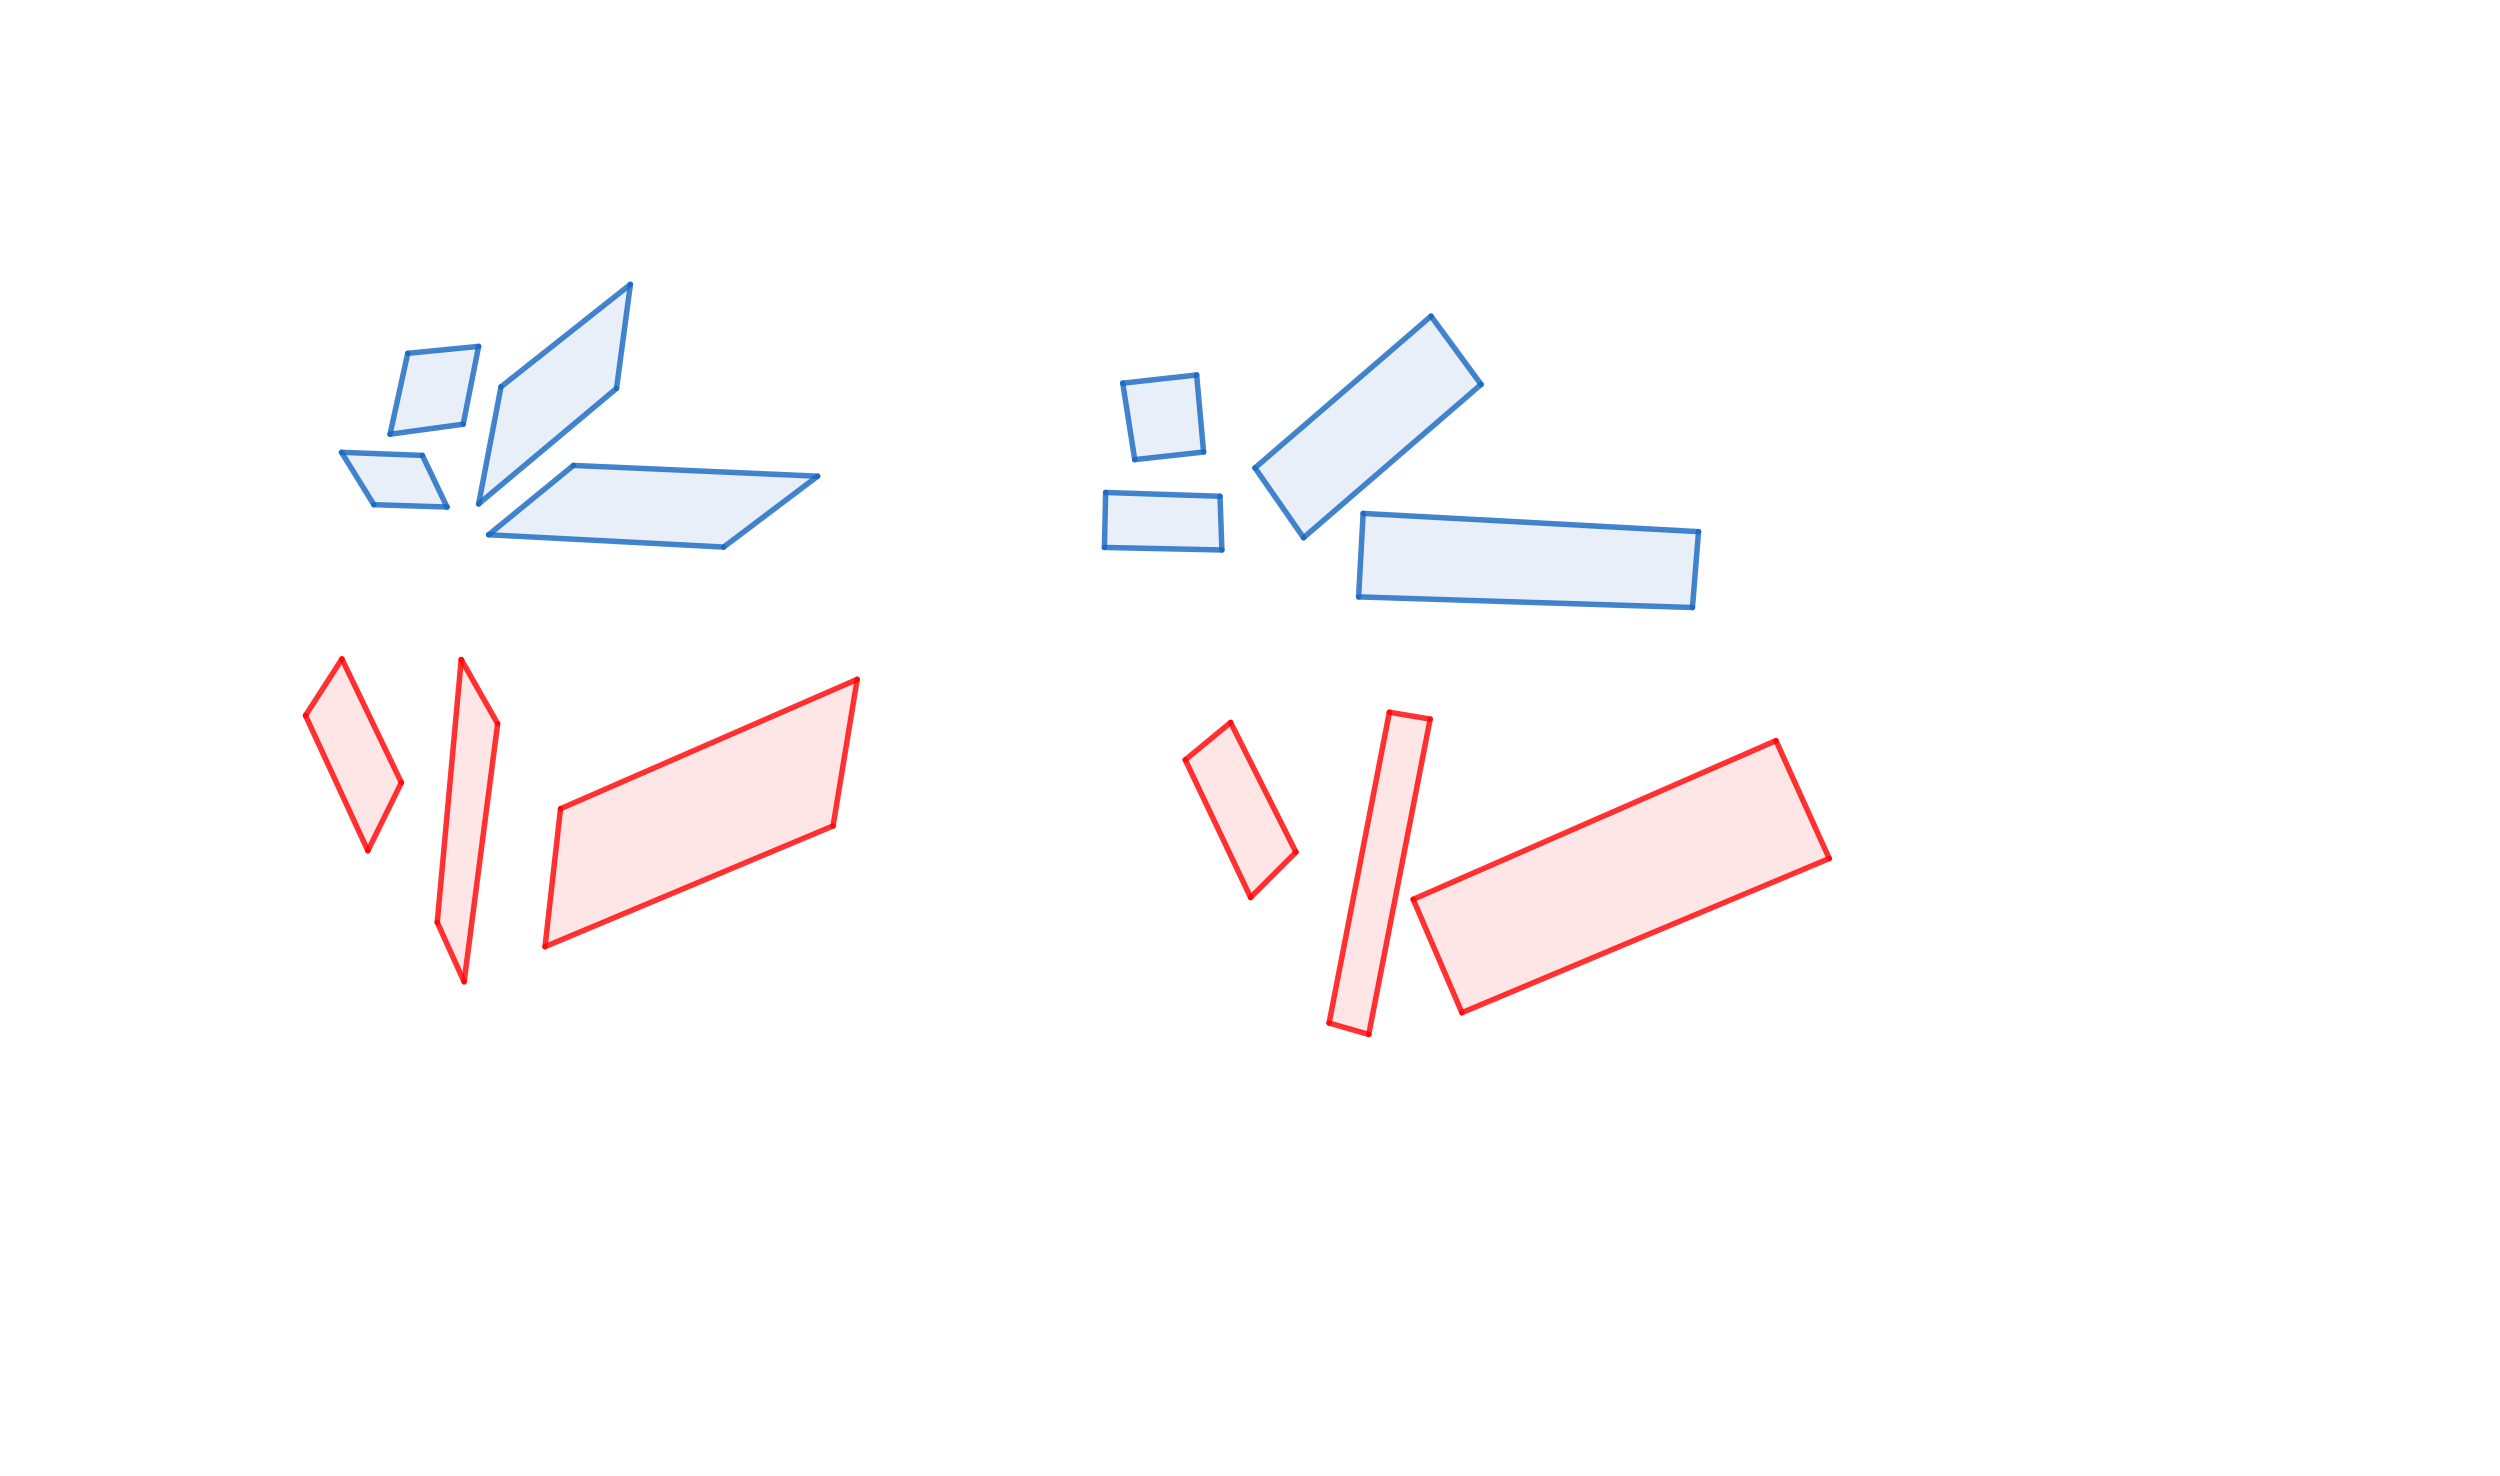
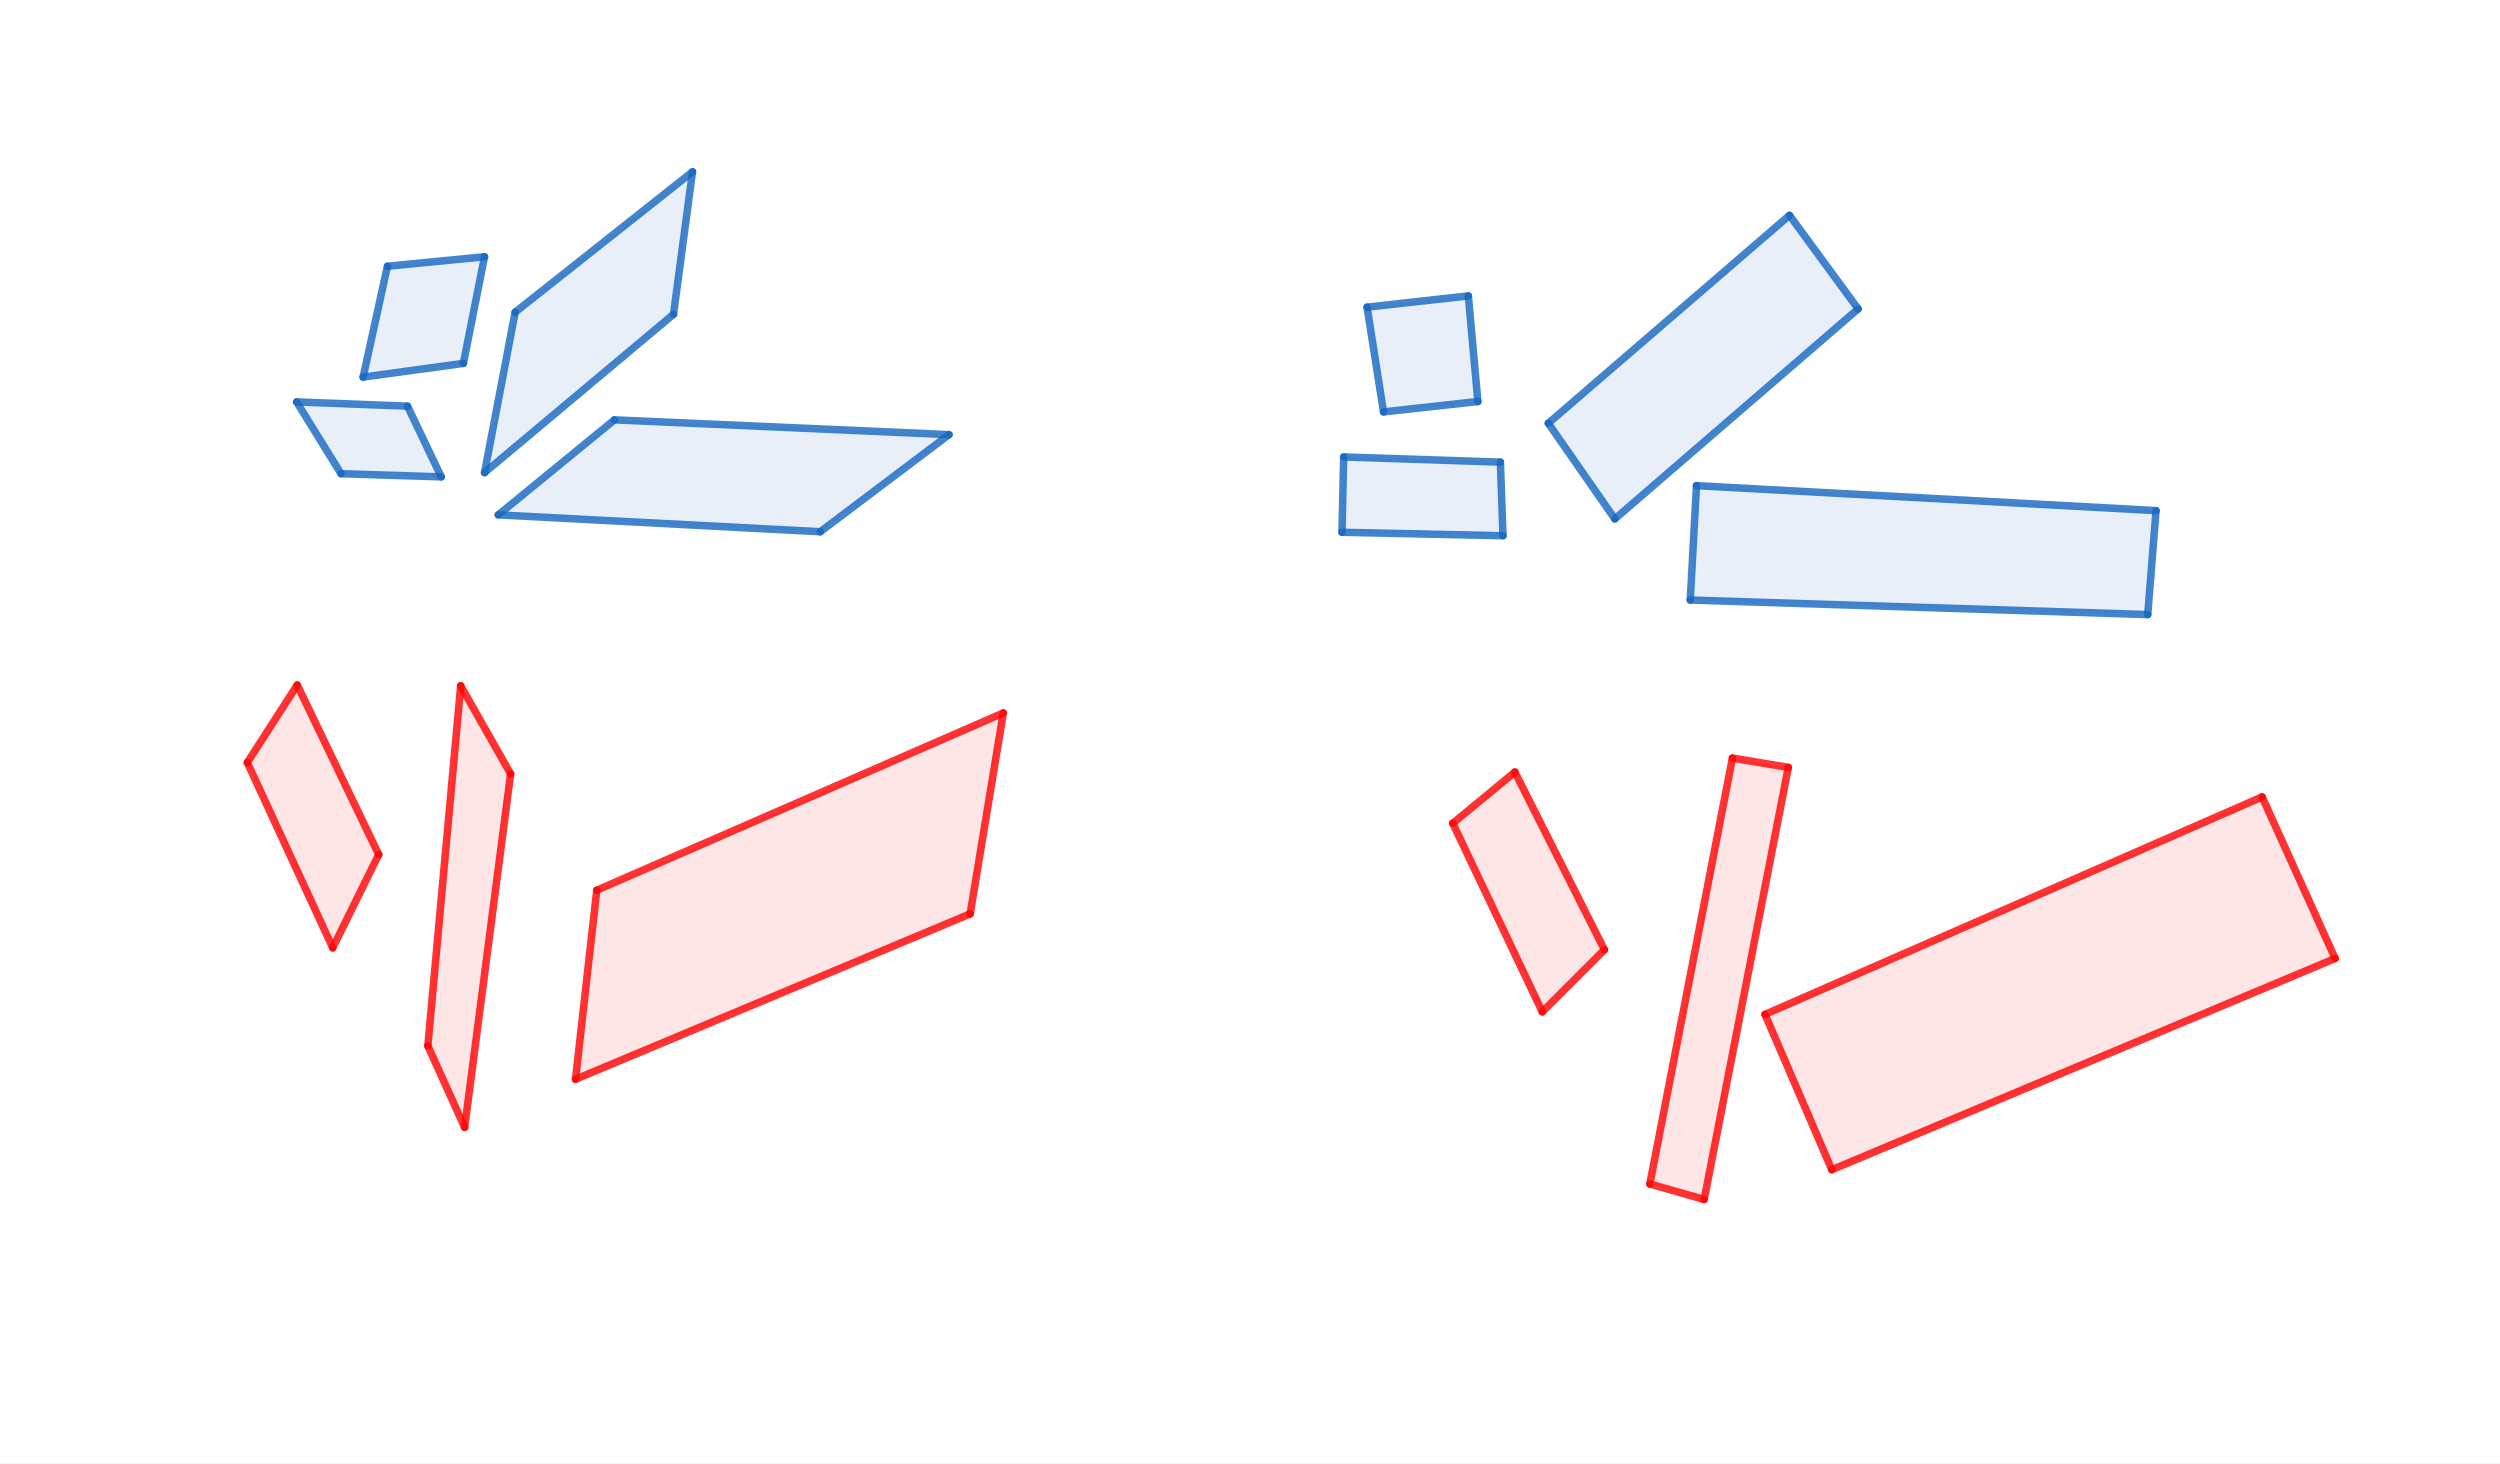
- <svg xmlns="http://www.w3.org/2000/svg" version="1.1" width="1140" height="673">
+ <svg xmlns="http://www.w3.org/2000/svg" width="832" height="487" viewBox="0 0 832 487" fill="none">
+   <g clip-path="url(#clip0_358_392)">
+     <path d="M832 0H0V487H832V0Z" fill="white" />
+     <path fill-rule="evenodd" clip-rule="evenodd" d="M154.63 375.194L142.383 348.076L153.317 228.232L169.938 257.537L154.63 375.194Z" fill="#FF0000" fill-opacity="0.098" />
+     <path fill-rule="evenodd" clip-rule="evenodd" d="M126.041 284.39L98.923 227.968L82.303 253.773L110.733 315.445L126.041 284.39Z" fill="#FF0000" fill-opacity="0.098" />
+     <path fill-rule="evenodd" clip-rule="evenodd" d="M191.523 359.188L198.602 296.264L333.89 237.272L322.878 304.129L191.523 359.188Z" fill="#FF0000" fill-opacity="0.098" />
+     <path fill-rule="evenodd" clip-rule="evenodd" d="M165.822 171.347L272.973 176.968L315.833 144.648L204.467 139.729L165.822 171.347Z" fill="#1565C0" fill-opacity="0.098" />
+     <path fill-rule="evenodd" clip-rule="evenodd" d="M161.256 157.295L171.444 103.896L230.465 57.171L224.141 104.598L161.256 157.295Z" fill="#1565C0" fill-opacity="0.098" />
+     <path fill-rule="evenodd" clip-rule="evenodd" d="M161.247 85.451L154.22 120.934L120.846 125.501L128.926 88.613L161.247 85.451Z" fill="#1565C0" fill-opacity="0.098" />
+     <path fill-rule="evenodd" clip-rule="evenodd" d="M146.853 158.7L113.478 157.646L98.723 133.757L135.611 135.162L146.853 158.7Z" fill="#1565C0" fill-opacity="0.098" />
+     <path fill-rule="evenodd" clip-rule="evenodd" d="M609.626 389.289L587.395 337.588L752.837 265.207L777.136 318.976L609.626 389.289Z" fill="#FF0000" fill-opacity="0.098" />
+     <path fill-rule="evenodd" clip-rule="evenodd" d="M567.152 399.193L549.057 394.023L576.547 252.282L595.159 255.384L567.152 399.193Z" fill="#FF0000" fill-opacity="0.098" />
+     <path fill-rule="evenodd" clip-rule="evenodd" d="M504.157 256.935L533.955 316.068L513.275 336.748L483.477 273.996L504.157 256.935Z" fill="#FF0000" fill-opacity="0.098" />
+     <path fill-rule="evenodd" clip-rule="evenodd" d="M717.534 169.931L714.766 204.534L562.514 199.689L564.59 161.626L717.534 169.931Z" fill="#1565C0" fill-opacity="0.098" />
+     <path fill-rule="evenodd" clip-rule="evenodd" d="M618.382 102.798L595.544 71.656L515.266 140.861L537.411 172.696L618.382 102.798Z" fill="#1565C0" fill-opacity="0.098" />
+     <path fill-rule="evenodd" clip-rule="evenodd" d="M500.195 178.287L499.331 153.797L447.18 152.068L446.604 177.135L500.195 178.287Z" fill="#1565C0" fill-opacity="0.098" />
+     <path fill-rule="evenodd" clip-rule="evenodd" d="M491.839 133.628L488.67 98.477L454.959 102.222L460.433 137.085L491.839 133.628Z" fill="#1565C0" fill-opacity="0.098" />
+     <path d="M154.63 375.194L142.383 348.076" stroke="#FF0000" stroke-opacity="0.8" stroke-width="2.5" stroke-miterlimit="10" stroke-linecap="round" stroke-linejoin="round" />
+     <path d="M142.383 348.076L153.317 228.232" stroke="#FF0000" stroke-opacity="0.8" stroke-width="2.5" stroke-miterlimit="10" stroke-linecap="round" stroke-linejoin="round" />
+     <path d="M153.316 228.232L169.937 257.537" stroke="#FF0000" stroke-opacity="0.8" stroke-width="2.5" stroke-miterlimit="10" stroke-linecap="round" stroke-linejoin="round" />
+     <path d="M169.937 257.537L154.629 375.194" stroke="#FF0000" stroke-opacity="0.8" stroke-width="2.5" stroke-miterlimit="10" stroke-linecap="round" stroke-linejoin="round" />
+     <path d="M126.042 284.39L98.924 227.968" stroke="#FF0000" stroke-opacity="0.8" stroke-width="2.5" stroke-miterlimit="10" stroke-linecap="round" stroke-linejoin="round" />
+     <path d="M98.923 227.968L82.303 253.773" stroke="#FF0000" stroke-opacity="0.8" stroke-width="2.5" stroke-miterlimit="10" stroke-linecap="round" stroke-linejoin="round" />
+     <path d="M82.303 253.773L110.733 315.445" stroke="#FF0000" stroke-opacity="0.8" stroke-width="2.5" stroke-miterlimit="10" stroke-linecap="round" stroke-linejoin="round" />
+     <path d="M110.732 315.445L126.041 284.391" stroke="#FF0000" stroke-opacity="0.8" stroke-width="2.5" stroke-miterlimit="10" stroke-linecap="round" stroke-linejoin="round" />
+     <path d="M191.523 359.188L198.602 296.264" stroke="#FF0000" stroke-opacity="0.8" stroke-width="2.5" stroke-miterlimit="10" stroke-linecap="round" stroke-linejoin="round" />
+     <path d="M198.604 296.264L333.891 237.272" stroke="#FF0000" stroke-opacity="0.8" stroke-width="2.5" stroke-miterlimit="10" stroke-linecap="round" stroke-linejoin="round" />
+     <path d="M333.891 237.272L322.879 304.129" stroke="#FF0000" stroke-opacity="0.8" stroke-width="2.5" stroke-miterlimit="10" stroke-linecap="round" stroke-linejoin="round" />
+     <path d="M322.878 304.129L191.523 359.188" stroke="#FF0000" stroke-opacity="0.8" stroke-width="2.5" stroke-miterlimit="10" stroke-linecap="round" stroke-linejoin="round" />
+     <path d="M165.822 171.347L272.973 176.968" stroke="#1565C0" stroke-opacity="0.8" stroke-width="2.5" stroke-miterlimit="10" stroke-linecap="round" stroke-linejoin="round" />
+     <path d="M272.973 176.969L315.833 144.648" stroke="#1565C0" stroke-opacity="0.8" stroke-width="2.5" stroke-miterlimit="10" stroke-linecap="round" stroke-linejoin="round" />
+     <path d="M315.833 144.648L204.467 139.729" stroke="#1565C0" stroke-opacity="0.8" stroke-width="2.5" stroke-miterlimit="10" stroke-linecap="round" stroke-linejoin="round" />
+     <path d="M204.467 139.729L165.822 171.347" stroke="#1565C0" stroke-opacity="0.8" stroke-width="2.5" stroke-miterlimit="10" stroke-linecap="round" stroke-linejoin="round" />
+     <path d="M161.256 157.295L171.444 103.895" stroke="#1565C0" stroke-opacity="0.8" stroke-width="2.5" stroke-miterlimit="10" stroke-linecap="round" stroke-linejoin="round" />
+     <path d="M171.443 103.896L230.464 57.171" stroke="#1565C0" stroke-opacity="0.8" stroke-width="2.5" stroke-miterlimit="10" stroke-linecap="round" stroke-linejoin="round" />
+     <path d="M230.464 57.171L224.141 104.598" stroke="#1565C0" stroke-opacity="0.8" stroke-width="2.5" stroke-miterlimit="10" stroke-linecap="round" stroke-linejoin="round" />
+     <path d="M224.141 104.598L161.256 157.295" stroke="#1565C0" stroke-opacity="0.8" stroke-width="2.5" stroke-miterlimit="10" stroke-linecap="round" stroke-linejoin="round" />
+     <path d="M161.247 85.451L154.221 120.934" stroke="#1565C0" stroke-opacity="0.8" stroke-width="2.5" stroke-miterlimit="10" stroke-linecap="round" stroke-linejoin="round" />
+     <path d="M154.22 120.934L120.846 125.501" stroke="#1565C0" stroke-opacity="0.8" stroke-width="2.5" stroke-miterlimit="10" stroke-linecap="round" stroke-linejoin="round" />
+     <path d="M120.846 125.501L128.926 88.613" stroke="#1565C0" stroke-opacity="0.8" stroke-width="2.5" stroke-miterlimit="10" stroke-linecap="round" stroke-linejoin="round" />
+     <path d="M128.928 88.613L161.249 85.451" stroke="#1565C0" stroke-opacity="0.8" stroke-width="2.5" stroke-miterlimit="10" stroke-linecap="round" stroke-linejoin="round" />
+     <path d="M146.851 158.7L113.477 157.646" stroke="#1565C0" stroke-opacity="0.8" stroke-width="2.5" stroke-miterlimit="10" stroke-linecap="round" stroke-linejoin="round" />
+     <path d="M113.478 157.646L98.723 133.757" stroke="#1565C0" stroke-opacity="0.8" stroke-width="2.5" stroke-miterlimit="10" stroke-linecap="round" stroke-linejoin="round" />
+     <path d="M98.723 133.757L135.611 135.162" stroke="#1565C0" stroke-opacity="0.8" stroke-width="2.5" stroke-miterlimit="10" stroke-linecap="round" stroke-linejoin="round" />
+     <path d="M135.609 135.162L146.851 158.7" stroke="#1565C0" stroke-opacity="0.8" stroke-width="2.5" stroke-miterlimit="10" stroke-linecap="round" stroke-linejoin="round" />
+     <path d="M609.626 389.289L587.395 337.588" stroke="#FF0000" stroke-opacity="0.8" stroke-width="2.5" stroke-miterlimit="10" stroke-linecap="round" stroke-linejoin="round" />
+     <path d="M587.395 337.588L752.837 265.207" stroke="#FF0000" stroke-opacity="0.8" stroke-width="2.5" stroke-miterlimit="10" stroke-linecap="round" stroke-linejoin="round" />
+     <path d="M752.838 265.207L777.137 318.976" stroke="#FF0000" stroke-opacity="0.8" stroke-width="2.5" stroke-miterlimit="10" stroke-linecap="round" stroke-linejoin="round" />
+     <path d="M777.137 318.976L609.627 389.289" stroke="#FF0000" stroke-opacity="0.8" stroke-width="2.5" stroke-miterlimit="10" stroke-linecap="round" stroke-linejoin="round" />
+     <path d="M567.152 399.193L549.057 394.022" stroke="#FF0000" stroke-opacity="0.8" stroke-width="2.5" stroke-miterlimit="10" stroke-linecap="round" stroke-linejoin="round" />
+     <path d="M549.057 394.023L576.547 252.282" stroke="#FF0000" stroke-opacity="0.8" stroke-width="2.5" stroke-miterlimit="10" stroke-linecap="round" stroke-linejoin="round" />
+     <path d="M576.547 252.282L595.159 255.384" stroke="#FF0000" stroke-opacity="0.8" stroke-width="2.5" stroke-miterlimit="10" stroke-linecap="round" stroke-linejoin="round" />
+     <path d="M595.157 255.384L567.15 399.193" stroke="#FF0000" stroke-opacity="0.8" stroke-width="2.5" stroke-miterlimit="10" stroke-linecap="round" stroke-linejoin="round" />
+     <path d="M504.156 256.935L533.954 316.068" stroke="#FF0000" stroke-opacity="0.8" stroke-width="2.5" stroke-miterlimit="10" stroke-linecap="round" stroke-linejoin="round" />
+     <path d="M533.956 316.068L513.275 336.748" stroke="#FF0000" stroke-opacity="0.8" stroke-width="2.5" stroke-miterlimit="10" stroke-linecap="round" stroke-linejoin="round" />
+     <path d="M513.275 336.748L483.477 273.996" stroke="#FF0000" stroke-opacity="0.8" stroke-width="2.5" stroke-miterlimit="10" stroke-linecap="round" stroke-linejoin="round" />
+     <path d="M483.477 273.996L504.157 256.935" stroke="#FF0000" stroke-opacity="0.8" stroke-width="2.5" stroke-miterlimit="10" stroke-linecap="round" stroke-linejoin="round" />
+     <path d="M717.534 169.931L714.766 204.534" stroke="#1565C0" stroke-opacity="0.8" stroke-width="2.5" stroke-miterlimit="10" stroke-linecap="round" stroke-linejoin="round" />
+     <path d="M714.766 204.534L562.514 199.689" stroke="#1565C0" stroke-opacity="0.8" stroke-width="2.5" stroke-miterlimit="10" stroke-linecap="round" stroke-linejoin="round" />
+     <path d="M562.514 199.689L564.59 161.626" stroke="#1565C0" stroke-opacity="0.8" stroke-width="2.5" stroke-miterlimit="10" stroke-linecap="round" stroke-linejoin="round" />
+     <path d="M564.59 161.626L717.534 169.931" stroke="#1565C0" stroke-opacity="0.8" stroke-width="2.5" stroke-miterlimit="10" stroke-linecap="round" stroke-linejoin="round" />
+     <path d="M618.383 102.798L595.545 71.656" stroke="#1565C0" stroke-opacity="0.8" stroke-width="2.5" stroke-miterlimit="10" stroke-linecap="round" stroke-linejoin="round" />
+     <path d="M595.544 71.656L515.266 140.861" stroke="#1565C0" stroke-opacity="0.8" stroke-width="2.5" stroke-miterlimit="10" stroke-linecap="round" stroke-linejoin="round" />
+     <path d="M515.266 140.861L537.411 172.696" stroke="#1565C0" stroke-opacity="0.8" stroke-width="2.5" stroke-miterlimit="10" stroke-linecap="round" stroke-linejoin="round" />
+     <path d="M537.412 172.696L618.382 102.798" stroke="#1565C0" stroke-opacity="0.8" stroke-width="2.5" stroke-miterlimit="10" stroke-linecap="round" stroke-linejoin="round" />
+     <path d="M500.196 178.287L499.332 153.797" stroke="#1565C0" stroke-opacity="0.8" stroke-width="2.5" stroke-miterlimit="10" stroke-linecap="round" stroke-linejoin="round" />
+     <path d="M499.33 153.797L447.18 152.068" stroke="#1565C0" stroke-opacity="0.8" stroke-width="2.5" stroke-miterlimit="10" stroke-linecap="round" stroke-linejoin="round" />
+     <path d="M447.18 152.068L446.604 177.135" stroke="#1565C0" stroke-opacity="0.8" stroke-width="2.5" stroke-miterlimit="10" stroke-linecap="round" stroke-linejoin="round" />
+     <path d="M446.604 177.135L500.195 178.287" stroke="#1565C0" stroke-opacity="0.8" stroke-width="2.5" stroke-miterlimit="10" stroke-linecap="round" stroke-linejoin="round" />
+     <path d="M491.839 133.628L488.67 98.477" stroke="#1565C0" stroke-opacity="0.8" stroke-width="2.5" stroke-miterlimit="10" stroke-linecap="round" stroke-linejoin="round" />
+     <path d="M488.67 98.477L454.959 102.222" stroke="#1565C0" stroke-opacity="0.8" stroke-width="2.5" stroke-miterlimit="10" stroke-linecap="round" stroke-linejoin="round" />
+     <path d="M454.959 102.222L460.433 137.085" stroke="#1565C0" stroke-opacity="0.8" stroke-width="2.5" stroke-miterlimit="10" stroke-linecap="round" stroke-linejoin="round" />
+     <path d="M460.434 137.085L491.839 133.628" stroke="#1565C0" stroke-opacity="0.8" stroke-width="2.5" stroke-miterlimit="10" stroke-linecap="round" stroke-linejoin="round" />
+   </g>
  <defs>
-     <clipPath id="ziHlPNvVwJtd">
-       <path fill="none" stroke="none" d=" M 0 0 L 1140 0 L 1140 673 L 0 673 L 0 0 Z" />
+     <clipPath id="clip0_358_392">
+       <rect width="832" height="487" fill="white" />
    </clipPath>
  </defs>
-   <g transform="scale(1,1)" clip-path="url(#ziHlPNvVwJtd)">
-     <g>
-       <rect fill="rgb(255,255,255)" stroke="none" x="0" y="0" width="1140" height="674" fill-opacity="1" />
-       <path fill="rgb(255,0,0)" stroke="none" paint-order="stroke fill markers" fill-rule="evenodd" d=" M 211.629 447.694 L 199.382 420.576 L 210.317 300.732 L 226.938 330.037 Z" fill-opacity="0.098" />
-       <path fill="rgb(255,0,0)" stroke="none" paint-order="stroke fill markers" fill-rule="evenodd" d=" M 183.041 356.89 L 155.923 300.468 L 139.303 326.274 L 167.733 387.945 Z" fill-opacity="0.098" />
-       <path fill="rgb(255,0,0)" stroke="none" paint-order="stroke fill markers" fill-rule="evenodd" d=" M 248.524 431.688 L 255.603 368.764 L 390.891 309.772 L 379.879 376.629 Z" fill-opacity="0.098" />
-       <path fill="rgb(21,101,192)" stroke="none" paint-order="stroke fill markers" fill-rule="evenodd" d=" M 222.823 243.847 L 329.974 249.468 L 372.834 217.148 L 261.468 212.229 Z" fill-opacity="0.098" />
-       <path fill="rgb(21,101,192)" stroke="none" paint-order="stroke fill markers" fill-rule="evenodd" d=" M 218.256 229.795 L 228.444 176.395 L 287.465 129.671 L 281.141 177.098 Z" fill-opacity="0.098" />
-       <path fill="rgb(21,101,192)" stroke="none" paint-order="stroke fill markers" fill-rule="evenodd" d=" M 218.248 157.951 L 211.221 193.434 L 177.847 198.001 L 185.927 161.113 Z" fill-opacity="0.098" />
-       <path fill="rgb(21,101,192)" stroke="none" paint-order="stroke fill markers" fill-rule="evenodd" d=" M 203.852 231.2 L 170.477 230.146 L 155.722 206.257 L 192.61 207.662 Z" fill-opacity="0.098" />
-       <path fill="rgb(255,0,0)" stroke="none" paint-order="stroke fill markers" fill-rule="evenodd" d=" M 666.626 461.789 L 644.395 410.088 L 809.837 337.707 L 834.137 391.476 Z" fill-opacity="0.098" />
-       <path fill="rgb(255,0,0)" stroke="none" paint-order="stroke fill markers" fill-rule="evenodd" d=" M 624.151 471.693 L 606.056 466.522 L 633.546 324.782 L 652.158 327.884 Z" fill-opacity="0.098" />
-       <path fill="rgb(255,0,0)" stroke="none" paint-order="stroke fill markers" fill-rule="evenodd" d=" M 561.157 329.435 L 590.955 388.568 L 570.275 409.248 L 540.477 346.496 Z" fill-opacity="0.098" />
-       <path fill="rgb(21,101,192)" stroke="none" paint-order="stroke fill markers" fill-rule="evenodd" d=" M 774.534 242.431 L 771.766 277.033 L 619.514 272.189 L 621.59 234.126 Z" fill-opacity="0.098" />
-       <path fill="rgb(21,101,192)" stroke="none" paint-order="stroke fill markers" fill-rule="evenodd" d=" M 675.382 175.298 L 652.545 144.156 L 572.266 213.361 L 594.412 245.196 Z" fill-opacity="0.098" />
-       <path fill="rgb(21,101,192)" stroke="none" paint-order="stroke fill markers" fill-rule="evenodd" d=" M 557.195 250.787 L 556.331 226.297 L 504.18 224.568 L 503.604 249.635 Z" fill-opacity="0.098" />
-       <path fill="rgb(21,101,192)" stroke="none" paint-order="stroke fill markers" fill-rule="evenodd" d=" M 548.84 206.128 L 545.67 170.976 L 511.96 174.722 L 517.434 209.585 Z" fill-opacity="0.098" />
-       <path fill="none" stroke="rgb(255,0,0)" paint-order="fill stroke markers" d=" M 211.629 447.694 L 199.382 420.576" stroke-opacity="0.8" stroke-linecap="round" stroke-linejoin="round" stroke-miterlimit="10" stroke-width="2.5" />
-       <path fill="none" stroke="rgb(255,0,0)" paint-order="fill stroke markers" d=" M 199.382 420.576 L 210.317 300.732" stroke-opacity="0.8" stroke-linecap="round" stroke-linejoin="round" stroke-miterlimit="10" stroke-width="2.5" />
-       <path fill="none" stroke="rgb(255,0,0)" paint-order="fill stroke markers" d=" M 210.317 300.732 L 226.938 330.037" stroke-opacity="0.8" stroke-linecap="round" stroke-linejoin="round" stroke-miterlimit="10" stroke-width="2.5" />
-       <path fill="none" stroke="rgb(255,0,0)" paint-order="fill stroke markers" d=" M 226.938 330.037 L 211.629 447.694" stroke-opacity="0.8" stroke-linecap="round" stroke-linejoin="round" stroke-miterlimit="10" stroke-width="2.5" />
-       <path fill="none" stroke="rgb(255,0,0)" paint-order="fill stroke markers" d=" M 183.041 356.89 L 155.923 300.468" stroke-opacity="0.8" stroke-linecap="round" stroke-linejoin="round" stroke-miterlimit="10" stroke-width="2.5" />
-       <path fill="none" stroke="rgb(255,0,0)" paint-order="fill stroke markers" d=" M 155.923 300.468 L 139.303 326.274" stroke-opacity="0.8" stroke-linecap="round" stroke-linejoin="round" stroke-miterlimit="10" stroke-width="2.5" />
-       <path fill="none" stroke="rgb(255,0,0)" paint-order="fill stroke markers" d=" M 139.303 326.274 L 167.733 387.945" stroke-opacity="0.8" stroke-linecap="round" stroke-linejoin="round" stroke-miterlimit="10" stroke-width="2.5" />
-       <path fill="none" stroke="rgb(255,0,0)" paint-order="fill stroke markers" d=" M 167.733 387.945 L 183.041 356.89" stroke-opacity="0.8" stroke-linecap="round" stroke-linejoin="round" stroke-miterlimit="10" stroke-width="2.5" />
-       <path fill="none" stroke="rgb(255,0,0)" paint-order="fill stroke markers" d=" M 248.524 431.688 L 255.603 368.764" stroke-opacity="0.8" stroke-linecap="round" stroke-linejoin="round" stroke-miterlimit="10" stroke-width="2.5" />
-       <path fill="none" stroke="rgb(255,0,0)" paint-order="fill stroke markers" d=" M 255.603 368.764 L 390.891 309.772" stroke-opacity="0.8" stroke-linecap="round" stroke-linejoin="round" stroke-miterlimit="10" stroke-width="2.5" />
-       <path fill="none" stroke="rgb(255,0,0)" paint-order="fill stroke markers" d=" M 390.891 309.772 L 379.879 376.629" stroke-opacity="0.8" stroke-linecap="round" stroke-linejoin="round" stroke-miterlimit="10" stroke-width="2.5" />
-       <path fill="none" stroke="rgb(255,0,0)" paint-order="fill stroke markers" d=" M 379.879 376.629 L 248.524 431.688" stroke-opacity="0.8" stroke-linecap="round" stroke-linejoin="round" stroke-miterlimit="10" stroke-width="2.5" />
-       <path fill="none" stroke="rgb(21,101,192)" paint-order="fill stroke markers" d=" M 222.823 243.847 L 329.974 249.468" stroke-opacity="0.8" stroke-linecap="round" stroke-linejoin="round" stroke-miterlimit="10" stroke-width="2.5" />
-       <path fill="none" stroke="rgb(21,101,192)" paint-order="fill stroke markers" d=" M 329.974 249.468 L 372.834 217.148" stroke-opacity="0.8" stroke-linecap="round" stroke-linejoin="round" stroke-miterlimit="10" stroke-width="2.5" />
-       <path fill="none" stroke="rgb(21,101,192)" paint-order="fill stroke markers" d=" M 372.834 217.148 L 261.468 212.229" stroke-opacity="0.8" stroke-linecap="round" stroke-linejoin="round" stroke-miterlimit="10" stroke-width="2.5" />
-       <path fill="none" stroke="rgb(21,101,192)" paint-order="fill stroke markers" d=" M 261.468 212.229 L 222.823 243.847" stroke-opacity="0.8" stroke-linecap="round" stroke-linejoin="round" stroke-miterlimit="10" stroke-width="2.5" />
-       <path fill="none" stroke="rgb(21,101,192)" paint-order="fill stroke markers" d=" M 218.256 229.795 L 228.444 176.395" stroke-opacity="0.8" stroke-linecap="round" stroke-linejoin="round" stroke-miterlimit="10" stroke-width="2.5" />
-       <path fill="none" stroke="rgb(21,101,192)" paint-order="fill stroke markers" d=" M 228.444 176.395 L 287.465 129.671" stroke-opacity="0.8" stroke-linecap="round" stroke-linejoin="round" stroke-miterlimit="10" stroke-width="2.5" />
-       <path fill="none" stroke="rgb(21,101,192)" paint-order="fill stroke markers" d=" M 287.465 129.671 L 281.141 177.098" stroke-opacity="0.8" stroke-linecap="round" stroke-linejoin="round" stroke-miterlimit="10" stroke-width="2.5" />
-       <path fill="none" stroke="rgb(21,101,192)" paint-order="fill stroke markers" d=" M 281.141 177.098 L 218.256 229.795" stroke-opacity="0.8" stroke-linecap="round" stroke-linejoin="round" stroke-miterlimit="10" stroke-width="2.5" />
-       <path fill="none" stroke="rgb(21,101,192)" paint-order="fill stroke markers" d=" M 218.248 157.951 L 211.221 193.434" stroke-opacity="0.8" stroke-linecap="round" stroke-linejoin="round" stroke-miterlimit="10" stroke-width="2.5" />
-       <path fill="none" stroke="rgb(21,101,192)" paint-order="fill stroke markers" d=" M 211.221 193.434 L 177.847 198.001" stroke-opacity="0.8" stroke-linecap="round" stroke-linejoin="round" stroke-miterlimit="10" stroke-width="2.5" />
-       <path fill="none" stroke="rgb(21,101,192)" paint-order="fill stroke markers" d=" M 177.847 198.001 L 185.927 161.113" stroke-opacity="0.8" stroke-linecap="round" stroke-linejoin="round" stroke-miterlimit="10" stroke-width="2.5" />
-       <path fill="none" stroke="rgb(21,101,192)" paint-order="fill stroke markers" d=" M 185.927 161.113 L 218.248 157.951" stroke-opacity="0.8" stroke-linecap="round" stroke-linejoin="round" stroke-miterlimit="10" stroke-width="2.5" />
-       <path fill="none" stroke="rgb(21,101,192)" paint-order="fill stroke markers" d=" M 203.852 231.2 L 170.477 230.146" stroke-opacity="0.8" stroke-linecap="round" stroke-linejoin="round" stroke-miterlimit="10" stroke-width="2.5" />
-       <path fill="none" stroke="rgb(21,101,192)" paint-order="fill stroke markers" d=" M 170.477 230.146 L 155.722 206.257" stroke-opacity="0.8" stroke-linecap="round" stroke-linejoin="round" stroke-miterlimit="10" stroke-width="2.5" />
-       <path fill="none" stroke="rgb(21,101,192)" paint-order="fill stroke markers" d=" M 155.722 206.257 L 192.61 207.662" stroke-opacity="0.8" stroke-linecap="round" stroke-linejoin="round" stroke-miterlimit="10" stroke-width="2.5" />
-       <path fill="none" stroke="rgb(21,101,192)" paint-order="fill stroke markers" d=" M 192.61 207.662 L 203.852 231.2" stroke-opacity="0.8" stroke-linecap="round" stroke-linejoin="round" stroke-miterlimit="10" stroke-width="2.5" />
-       <path fill="none" stroke="rgb(255,0,0)" paint-order="fill stroke markers" d=" M 666.626 461.789 L 644.395 410.088" stroke-opacity="0.8" stroke-linecap="round" stroke-linejoin="round" stroke-miterlimit="10" stroke-width="2.5" />
-       <path fill="none" stroke="rgb(255,0,0)" paint-order="fill stroke markers" d=" M 644.395 410.088 L 809.837 337.707" stroke-opacity="0.8" stroke-linecap="round" stroke-linejoin="round" stroke-miterlimit="10" stroke-width="2.5" />
-       <path fill="none" stroke="rgb(255,0,0)" paint-order="fill stroke markers" d=" M 809.837 337.707 L 834.137 391.476" stroke-opacity="0.8" stroke-linecap="round" stroke-linejoin="round" stroke-miterlimit="10" stroke-width="2.5" />
-       <path fill="none" stroke="rgb(255,0,0)" paint-order="fill stroke markers" d=" M 834.137 391.476 L 666.626 461.789" stroke-opacity="0.8" stroke-linecap="round" stroke-linejoin="round" stroke-miterlimit="10" stroke-width="2.5" />
-       <path fill="none" stroke="rgb(255,0,0)" paint-order="fill stroke markers" d=" M 624.151 471.693 L 606.056 466.522" stroke-opacity="0.8" stroke-linecap="round" stroke-linejoin="round" stroke-miterlimit="10" stroke-width="2.5" />
-       <path fill="none" stroke="rgb(255,0,0)" paint-order="fill stroke markers" d=" M 606.056 466.522 L 633.546 324.782" stroke-opacity="0.8" stroke-linecap="round" stroke-linejoin="round" stroke-miterlimit="10" stroke-width="2.5" />
-       <path fill="none" stroke="rgb(255,0,0)" paint-order="fill stroke markers" d=" M 633.546 324.782 L 652.158 327.884" stroke-opacity="0.8" stroke-linecap="round" stroke-linejoin="round" stroke-miterlimit="10" stroke-width="2.5" />
-       <path fill="none" stroke="rgb(255,0,0)" paint-order="fill stroke markers" d=" M 652.158 327.884 L 624.151 471.693" stroke-opacity="0.8" stroke-linecap="round" stroke-linejoin="round" stroke-miterlimit="10" stroke-width="2.5" />
-       <path fill="none" stroke="rgb(255,0,0)" paint-order="fill stroke markers" d=" M 561.157 329.435 L 590.955 388.568" stroke-opacity="0.8" stroke-linecap="round" stroke-linejoin="round" stroke-miterlimit="10" stroke-width="2.5" />
-       <path fill="none" stroke="rgb(255,0,0)" paint-order="fill stroke markers" d=" M 590.955 388.568 L 570.275 409.248" stroke-opacity="0.8" stroke-linecap="round" stroke-linejoin="round" stroke-miterlimit="10" stroke-width="2.5" />
-       <path fill="none" stroke="rgb(255,0,0)" paint-order="fill stroke markers" d=" M 570.275 409.248 L 540.477 346.496" stroke-opacity="0.8" stroke-linecap="round" stroke-linejoin="round" stroke-miterlimit="10" stroke-width="2.5" />
-       <path fill="none" stroke="rgb(255,0,0)" paint-order="fill stroke markers" d=" M 540.477 346.496 L 561.157 329.435" stroke-opacity="0.8" stroke-linecap="round" stroke-linejoin="round" stroke-miterlimit="10" stroke-width="2.5" />
-       <path fill="none" stroke="rgb(21,101,192)" paint-order="fill stroke markers" d=" M 774.534 242.431 L 771.766 277.033" stroke-opacity="0.8" stroke-linecap="round" stroke-linejoin="round" stroke-miterlimit="10" stroke-width="2.5" />
-       <path fill="none" stroke="rgb(21,101,192)" paint-order="fill stroke markers" d=" M 771.766 277.033 L 619.514 272.189" stroke-opacity="0.8" stroke-linecap="round" stroke-linejoin="round" stroke-miterlimit="10" stroke-width="2.5" />
-       <path fill="none" stroke="rgb(21,101,192)" paint-order="fill stroke markers" d=" M 619.514 272.189 L 621.59 234.126" stroke-opacity="0.8" stroke-linecap="round" stroke-linejoin="round" stroke-miterlimit="10" stroke-width="2.5" />
-       <path fill="none" stroke="rgb(21,101,192)" paint-order="fill stroke markers" d=" M 621.59 234.126 L 774.534 242.431" stroke-opacity="0.8" stroke-linecap="round" stroke-linejoin="round" stroke-miterlimit="10" stroke-width="2.5" />
-       <path fill="none" stroke="rgb(21,101,192)" paint-order="fill stroke markers" d=" M 675.382 175.298 L 652.545 144.156" stroke-opacity="0.8" stroke-linecap="round" stroke-linejoin="round" stroke-miterlimit="10" stroke-width="2.5" />
-       <path fill="none" stroke="rgb(21,101,192)" paint-order="fill stroke markers" d=" M 652.545 144.156 L 572.266 213.361" stroke-opacity="0.8" stroke-linecap="round" stroke-linejoin="round" stroke-miterlimit="10" stroke-width="2.5" />
-       <path fill="none" stroke="rgb(21,101,192)" paint-order="fill stroke markers" d=" M 572.266 213.361 L 594.412 245.196" stroke-opacity="0.8" stroke-linecap="round" stroke-linejoin="round" stroke-miterlimit="10" stroke-width="2.5" />
-       <path fill="none" stroke="rgb(21,101,192)" paint-order="fill stroke markers" d=" M 594.412 245.196 L 675.382 175.298" stroke-opacity="0.8" stroke-linecap="round" stroke-linejoin="round" stroke-miterlimit="10" stroke-width="2.5" />
-       <path fill="none" stroke="rgb(21,101,192)" paint-order="fill stroke markers" d=" M 557.195 250.787 L 556.331 226.297" stroke-opacity="0.8" stroke-linecap="round" stroke-linejoin="round" stroke-miterlimit="10" stroke-width="2.5" />
-       <path fill="none" stroke="rgb(21,101,192)" paint-order="fill stroke markers" d=" M 556.331 226.297 L 504.18 224.568" stroke-opacity="0.8" stroke-linecap="round" stroke-linejoin="round" stroke-miterlimit="10" stroke-width="2.5" />
-       <path fill="none" stroke="rgb(21,101,192)" paint-order="fill stroke markers" d=" M 504.18 224.568 L 503.604 249.635" stroke-opacity="0.8" stroke-linecap="round" stroke-linejoin="round" stroke-miterlimit="10" stroke-width="2.5" />
-       <path fill="none" stroke="rgb(21,101,192)" paint-order="fill stroke markers" d=" M 503.604 249.635 L 557.195 250.787" stroke-opacity="0.8" stroke-linecap="round" stroke-linejoin="round" stroke-miterlimit="10" stroke-width="2.5" />
-       <path fill="none" stroke="rgb(21,101,192)" paint-order="fill stroke markers" d=" M 548.84 206.128 L 545.67 170.976" stroke-opacity="0.8" stroke-linecap="round" stroke-linejoin="round" stroke-miterlimit="10" stroke-width="2.5" />
-       <path fill="none" stroke="rgb(21,101,192)" paint-order="fill stroke markers" d=" M 545.67 170.976 L 511.96 174.722" stroke-opacity="0.8" stroke-linecap="round" stroke-linejoin="round" stroke-miterlimit="10" stroke-width="2.5" />
-       <path fill="none" stroke="rgb(21,101,192)" paint-order="fill stroke markers" d=" M 511.96 174.722 L 517.434 209.585" stroke-opacity="0.8" stroke-linecap="round" stroke-linejoin="round" stroke-miterlimit="10" stroke-width="2.5" />
-       <path fill="none" stroke="rgb(21,101,192)" paint-order="fill stroke markers" d=" M 517.434 209.585 L 548.84 206.128" stroke-opacity="0.8" stroke-linecap="round" stroke-linejoin="round" stroke-miterlimit="10" stroke-width="2.5" />
-     </g>
-   </g>
</svg>
